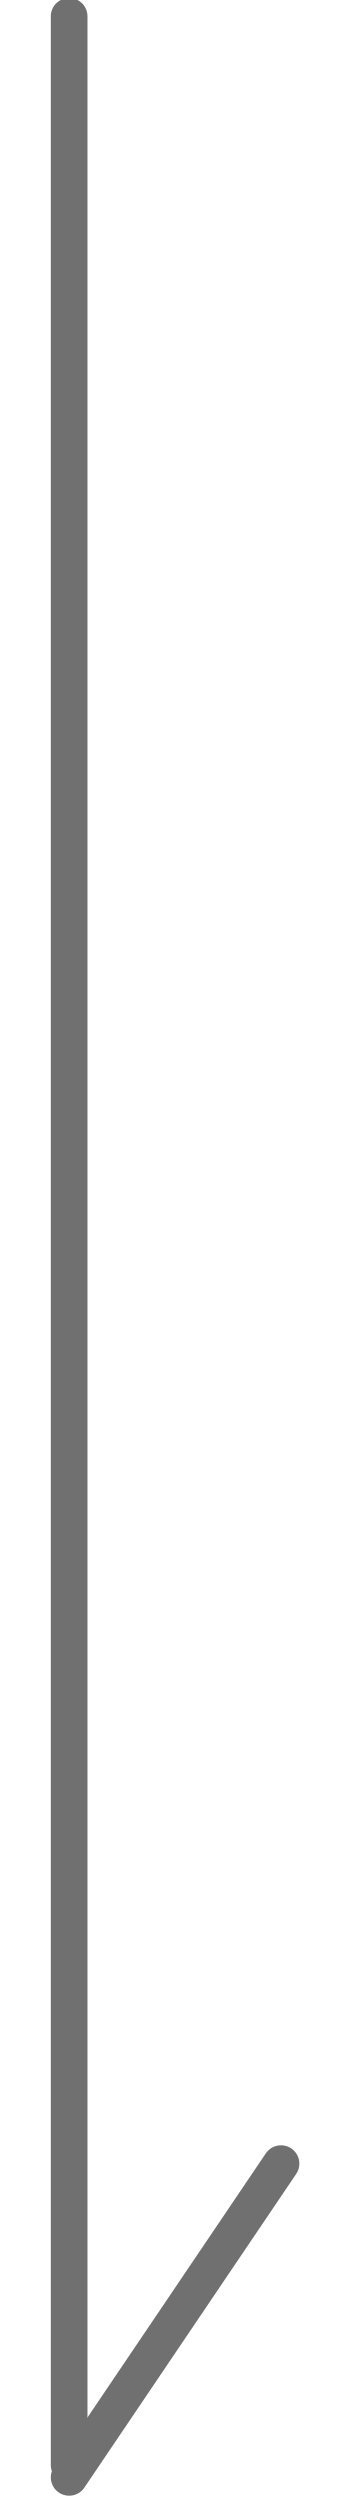
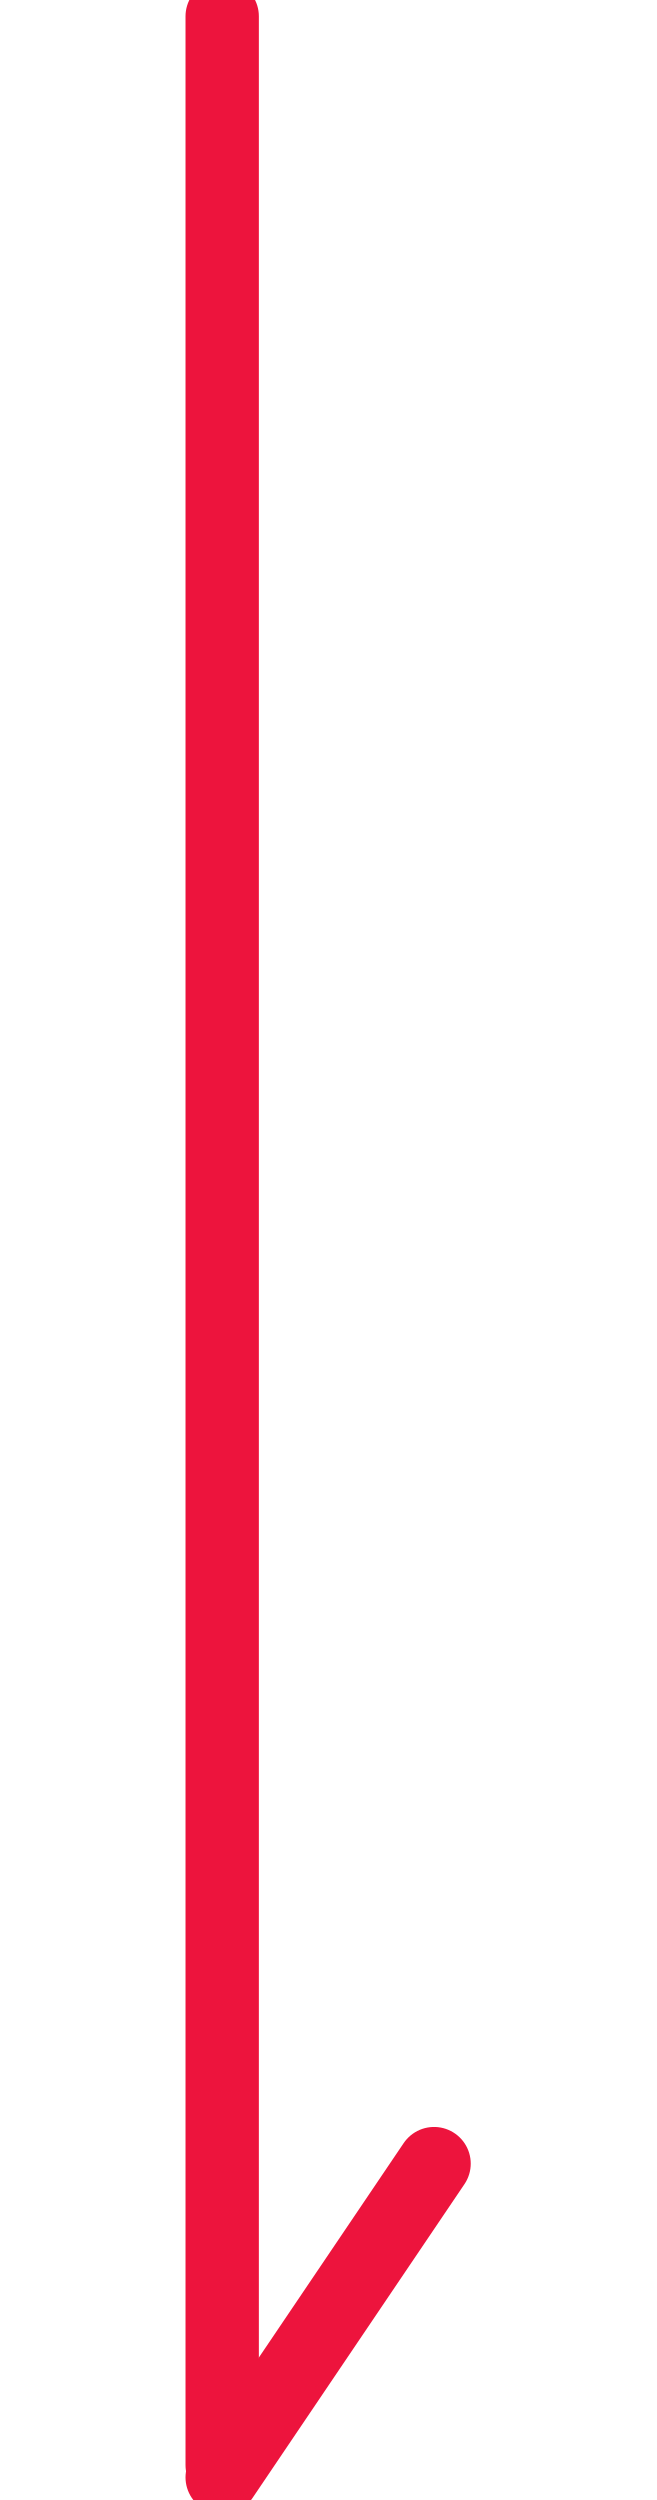
- <svg xmlns="http://www.w3.org/2000/svg" width="63.107" height="450.554" viewBox="0 0 63.107 613.554" fill="#ed143d">
+ <svg xmlns="http://www.w3.org/2000/svg" width="63" height="240" viewBox="0 0 63.107 613.554" fill="#ed143d">
  <defs>
-     <style>.a{fill:none;stroke:#707070;stroke-linecap:round;stroke-width:9px;}</style>
+     <style>.a{fill:#ed143d;stroke:#ed143d;stroke-linecap:round;stroke-width:18px;}</style>
  </defs>
  <g transform="translate(-160.946 212.5)">
    <line class="a" y2="601" transform="translate(166.5 -208.5)" />
    <line class="a" x1="52" y2="77" transform="translate(166.5 318.5)" />
  </g>
</svg>
